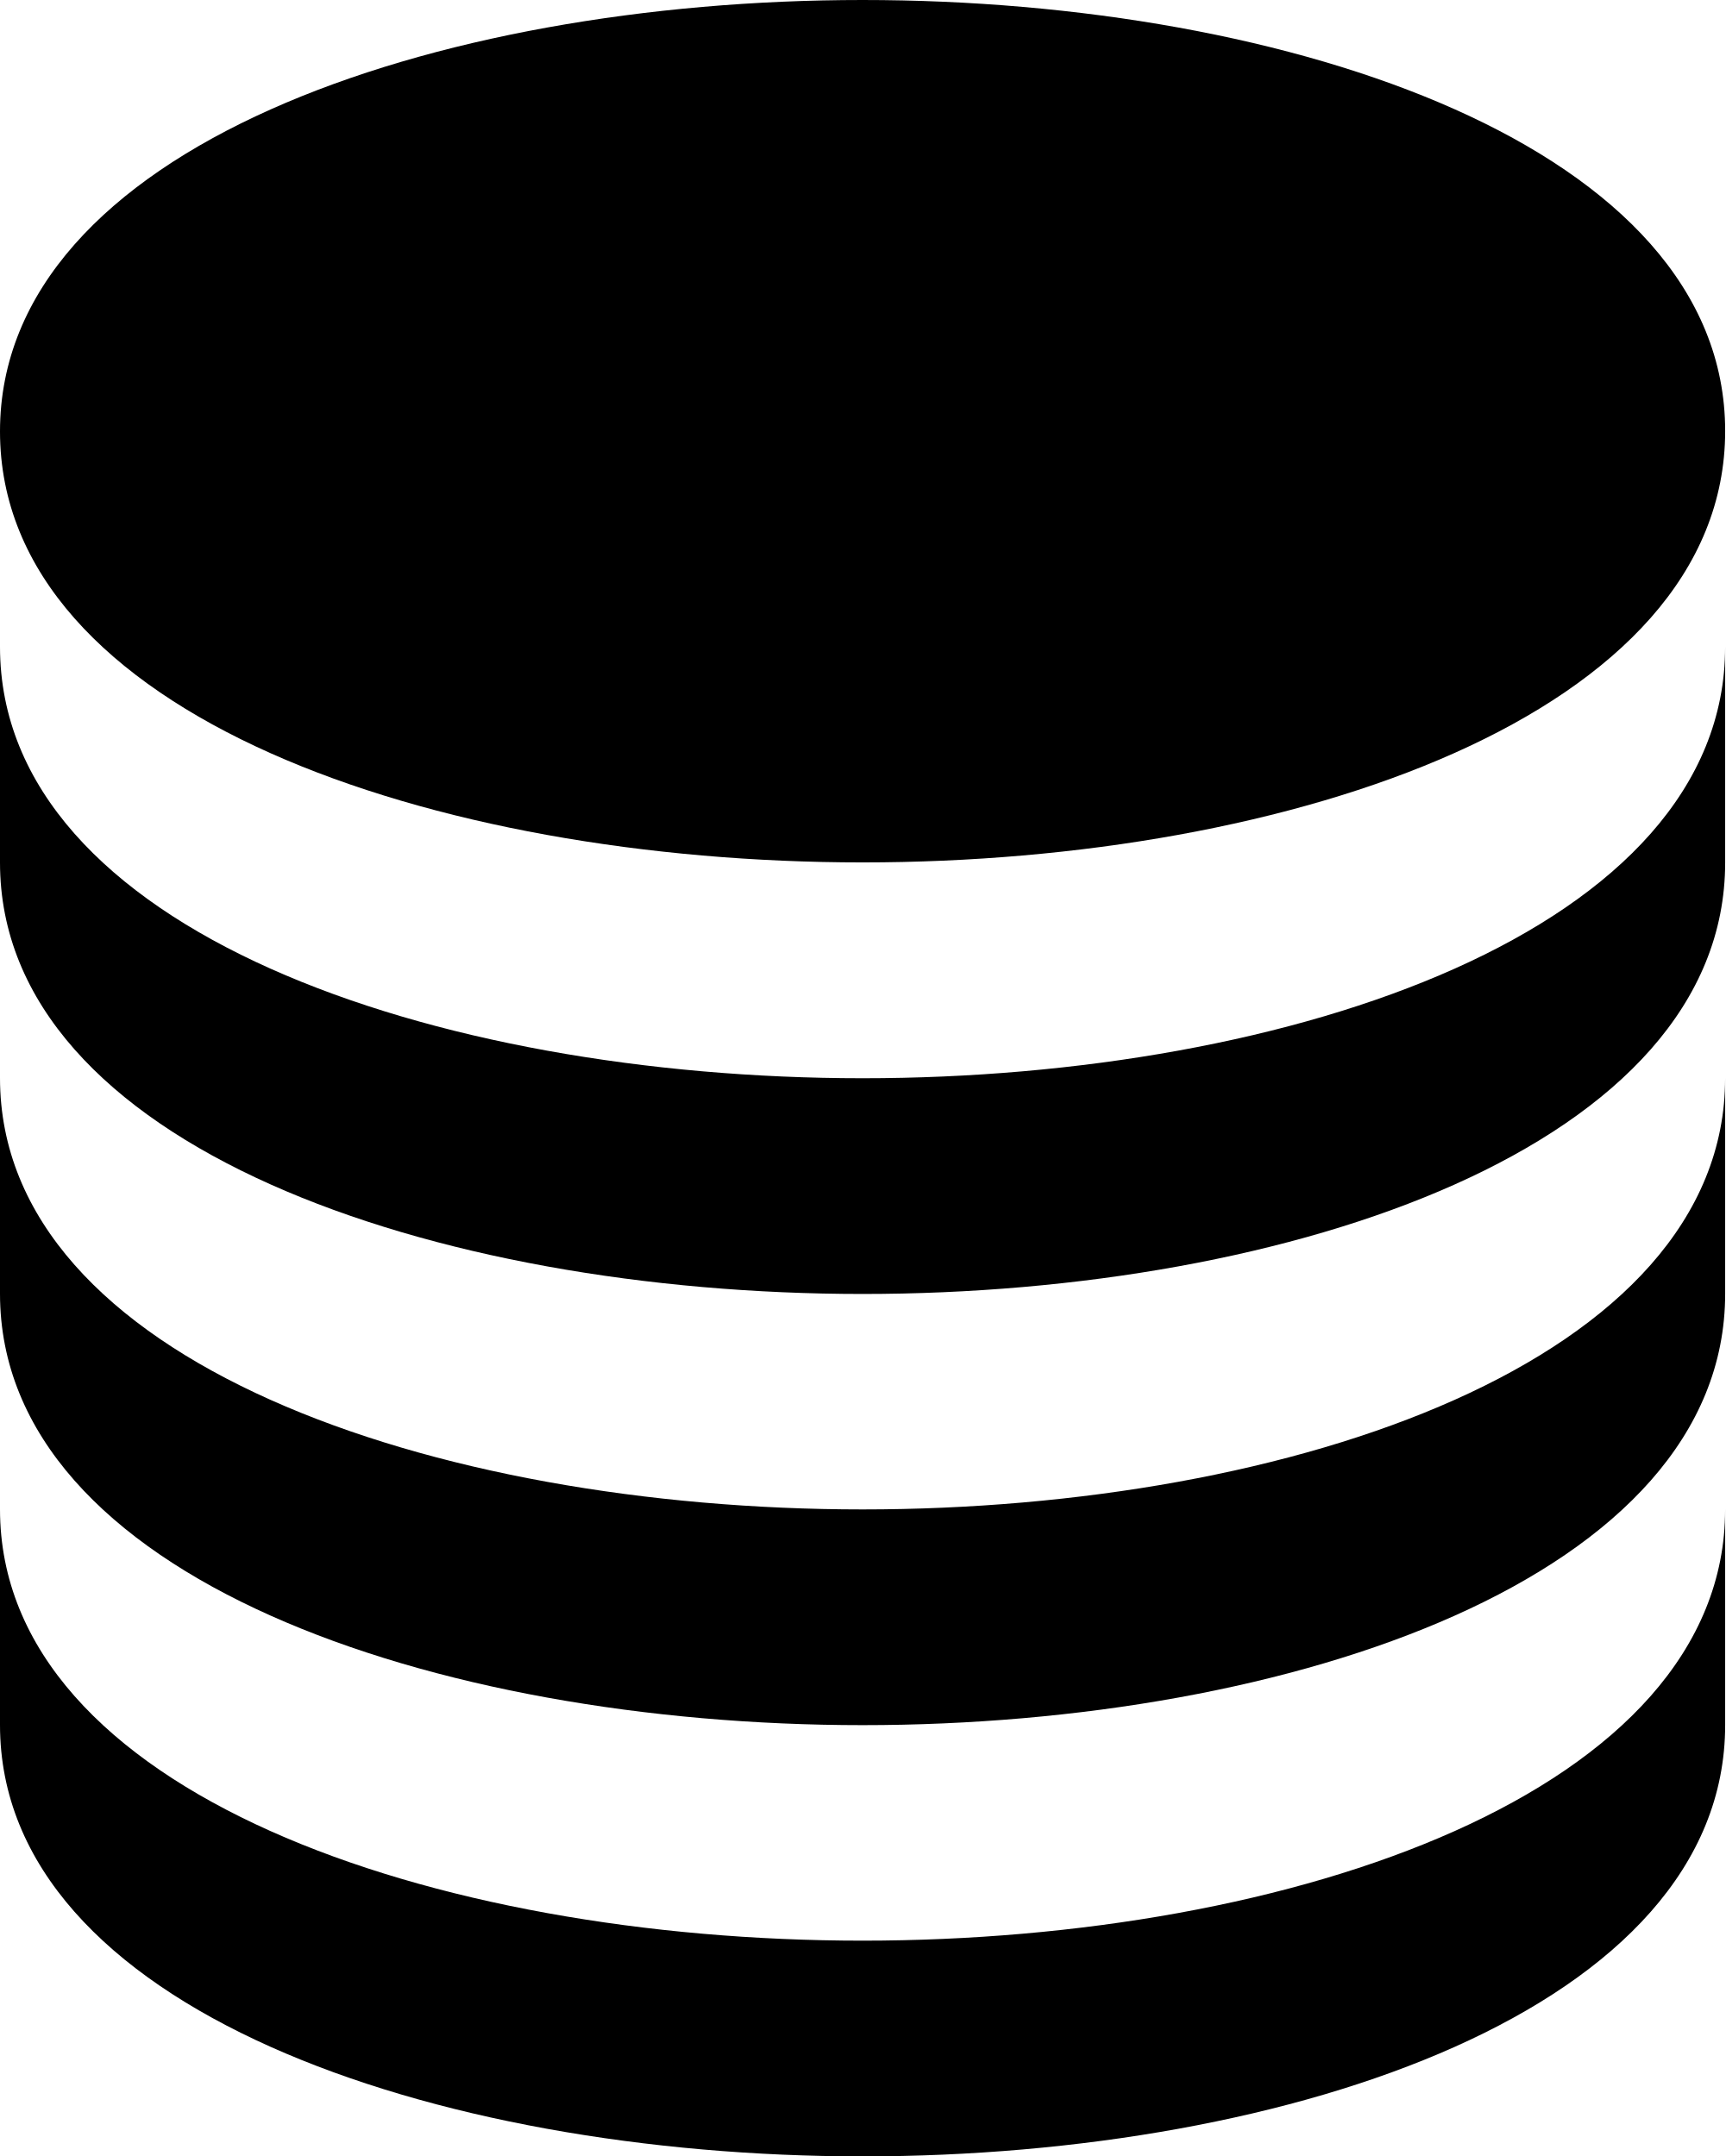
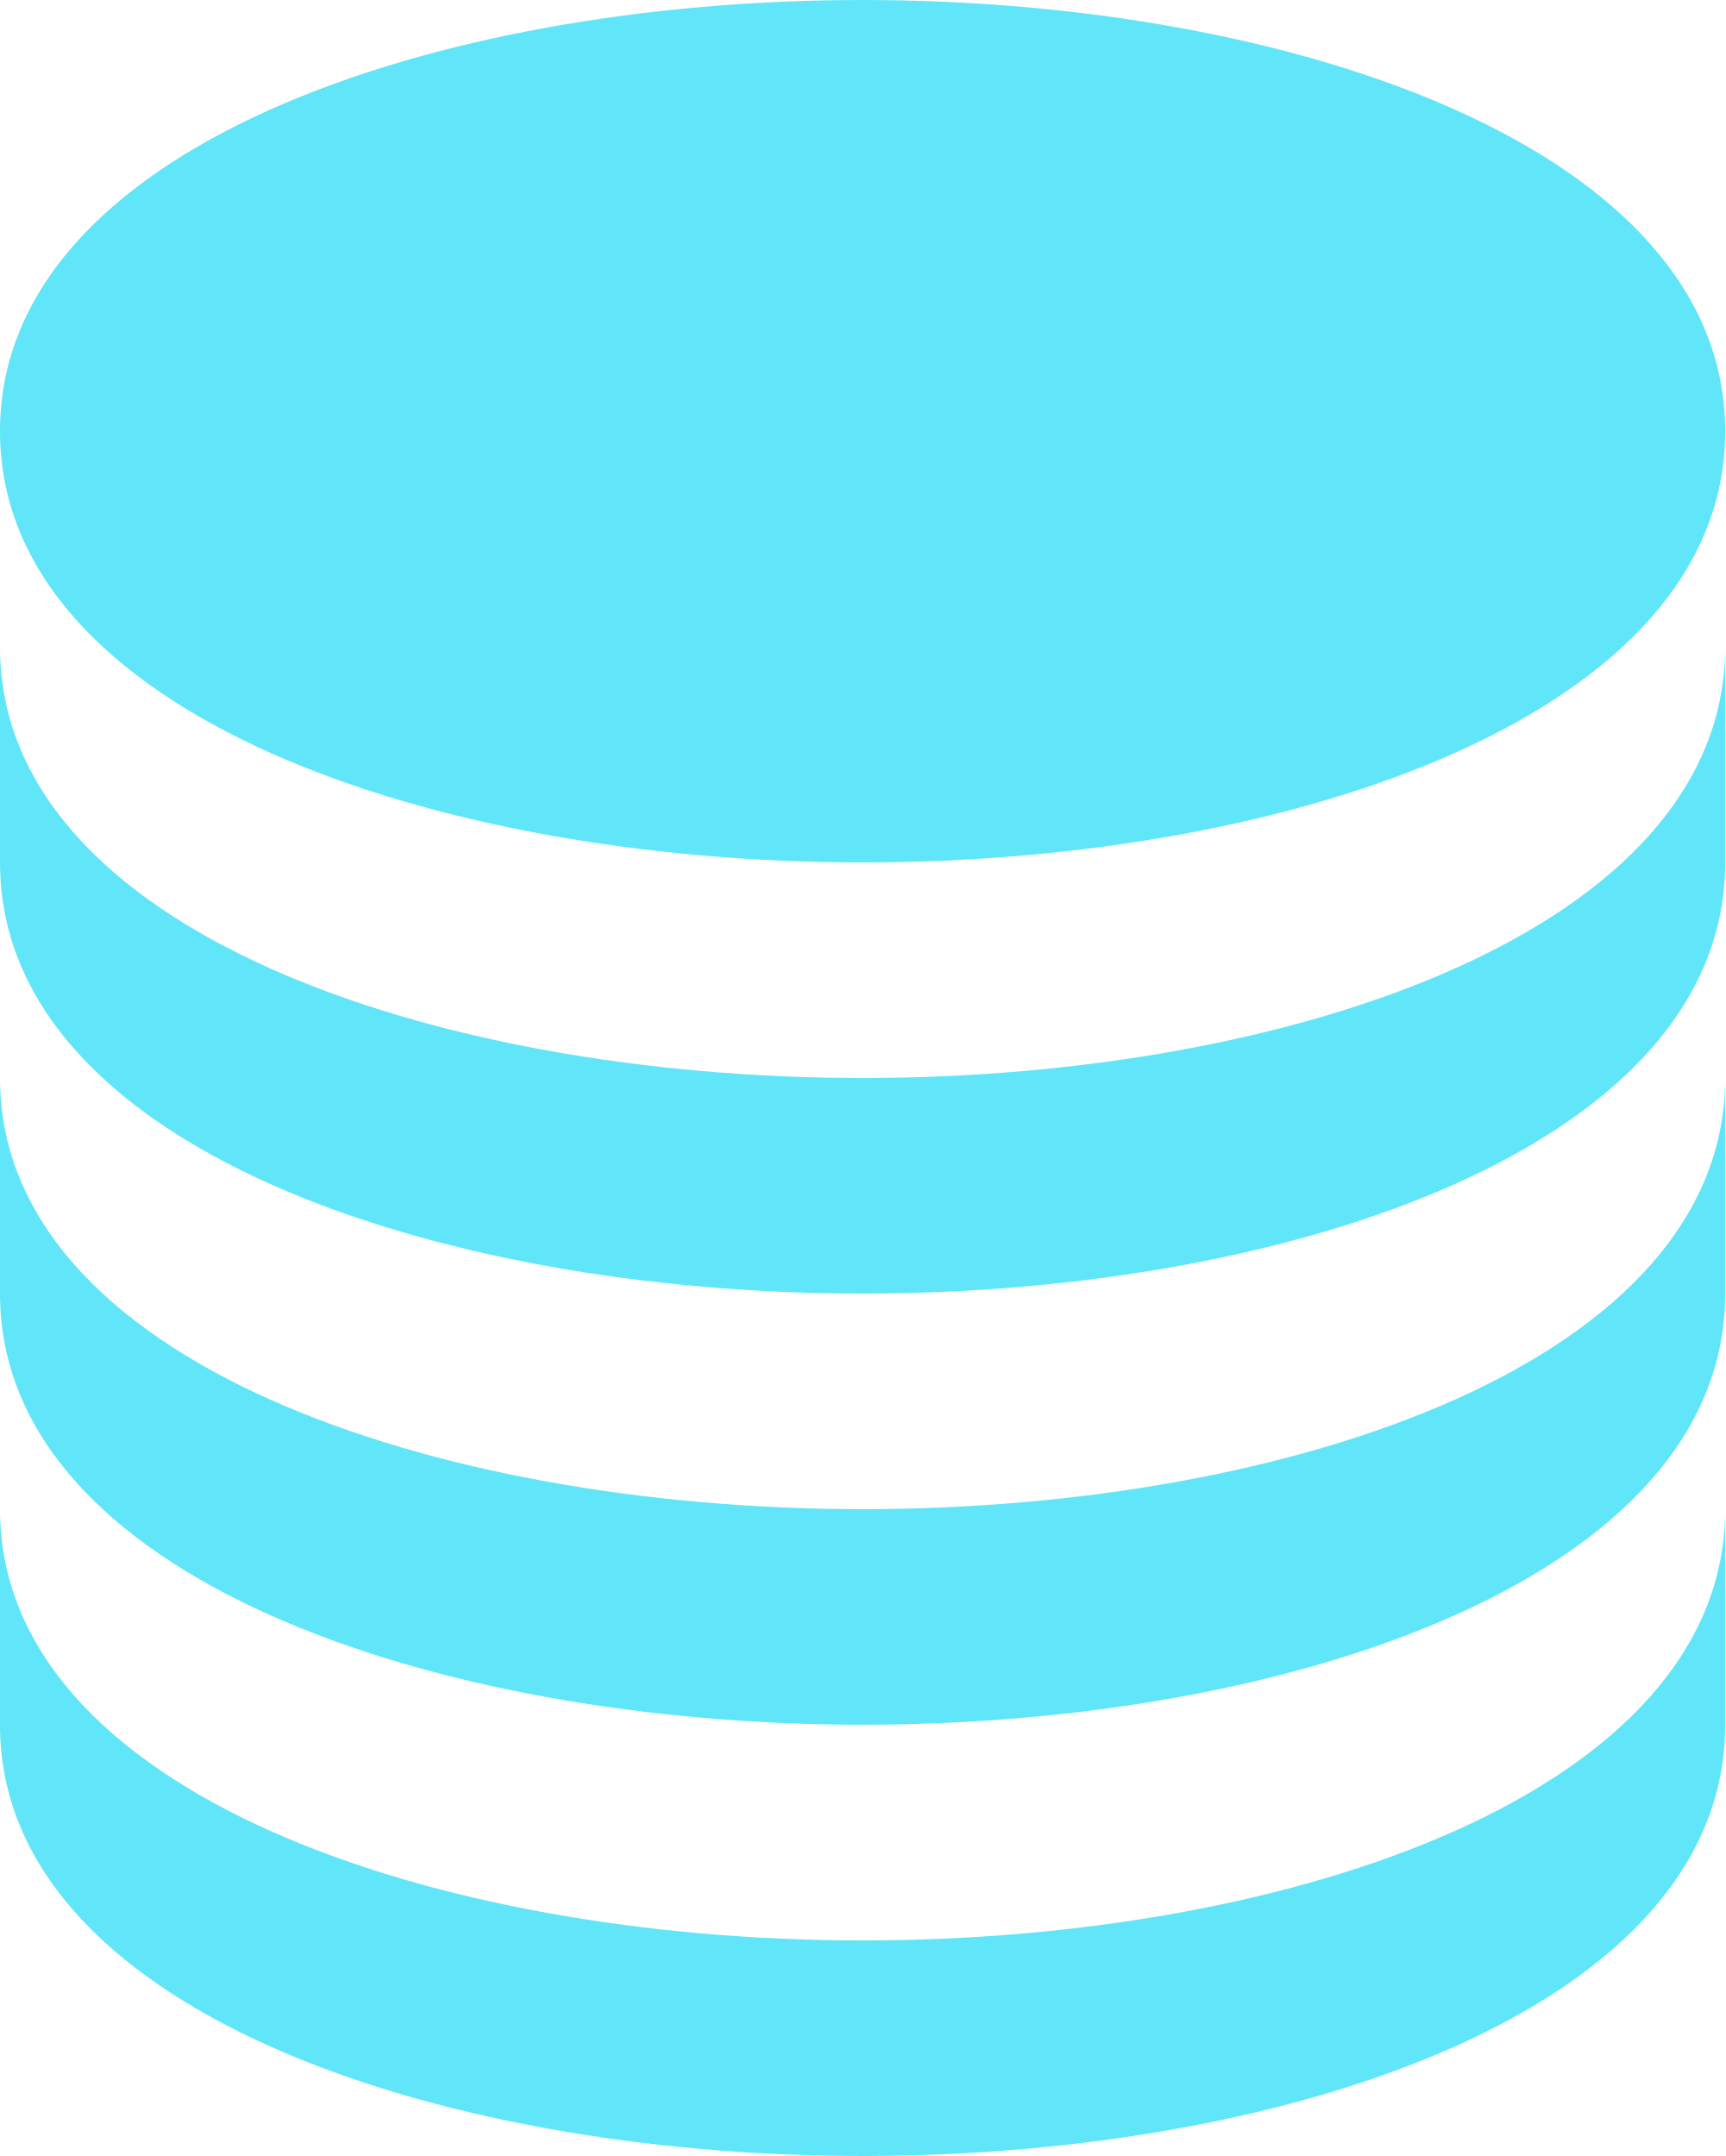
- <svg xmlns="http://www.w3.org/2000/svg" width="31.982" height="39.977" viewBox="0 0 31.982 39.977">
-   <path d="M21.991,18.991c7.947,0,15.991-2.746,15.991-8S29.938,3,21.991,3,6,5.746,6,11,14.043,18.991,21.991,18.991Z" transform="translate(-6 -3)" />
-   <path d="M6,16c0,5.249,8.043,8,15.991,8s15.991-2.746,15.991-8V12c0,5.249-8.043,8-15.991,8S6,17.249,6,12Z" transform="translate(-6 -0.007)" />
-   <path d="M6,22c0,5.249,8.043,8,15.991,8s15.991-2.746,15.991-8V18c0,5.249-8.043,8-15.991,8S6,23.249,6,18Z" transform="translate(-6 1.988)" />
-   <path d="M6,28c0,5.249,8.043,8,15.991,8s15.991-2.746,15.991-8V24c0,5.249-8.043,8-15.991,8S6,29.249,6,24Z" transform="translate(-6 3.984)" />
+ <svg xmlns="http://www.w3.org/2000/svg" width="12.626" height="15.782" viewBox="0 0 12.626 15.782">
+   <g id="bxs-coin-stack" transform="translate(-6 -3)">
+     <path id="Path_14" data-name="Path 14" d="M12.313,9.313c3.138,0,6.313-1.084,6.313-3.156S15.45,3,12.313,3,6,4.084,6,6.156,9.175,9.313,12.313,9.313Z" fill="#60e6f8" />
+     <path id="Path_15" data-name="Path 15" d="M6,13.578c0,2.072,3.175,3.156,6.313,3.156s6.313-1.084,6.313-3.156V12c0,2.072-3.175,3.156-6.313,3.156S6,14.072,6,12Z" transform="translate(0 -4.265)" fill="#60e6f8" />
+     <path id="Path_16" data-name="Path 16" d="M6,19.578c0,2.072,3.175,3.156,6.313,3.156s6.313-1.084,6.313-3.156V18c0,2.072-3.175,3.156-6.313,3.156S6,20.072,6,18Z" transform="translate(0 -7.109)" fill="#60e6f8" />
+     <path id="Path_17" data-name="Path 17" d="M6,25.578c0,2.072,3.175,3.156,6.313,3.156s6.313-1.084,6.313-3.156V24c0,2.072-3.175,3.156-6.313,3.156S6,26.072,6,24Z" transform="translate(0 -9.952)" fill="#60e6f8" />
+   </g>
</svg>
